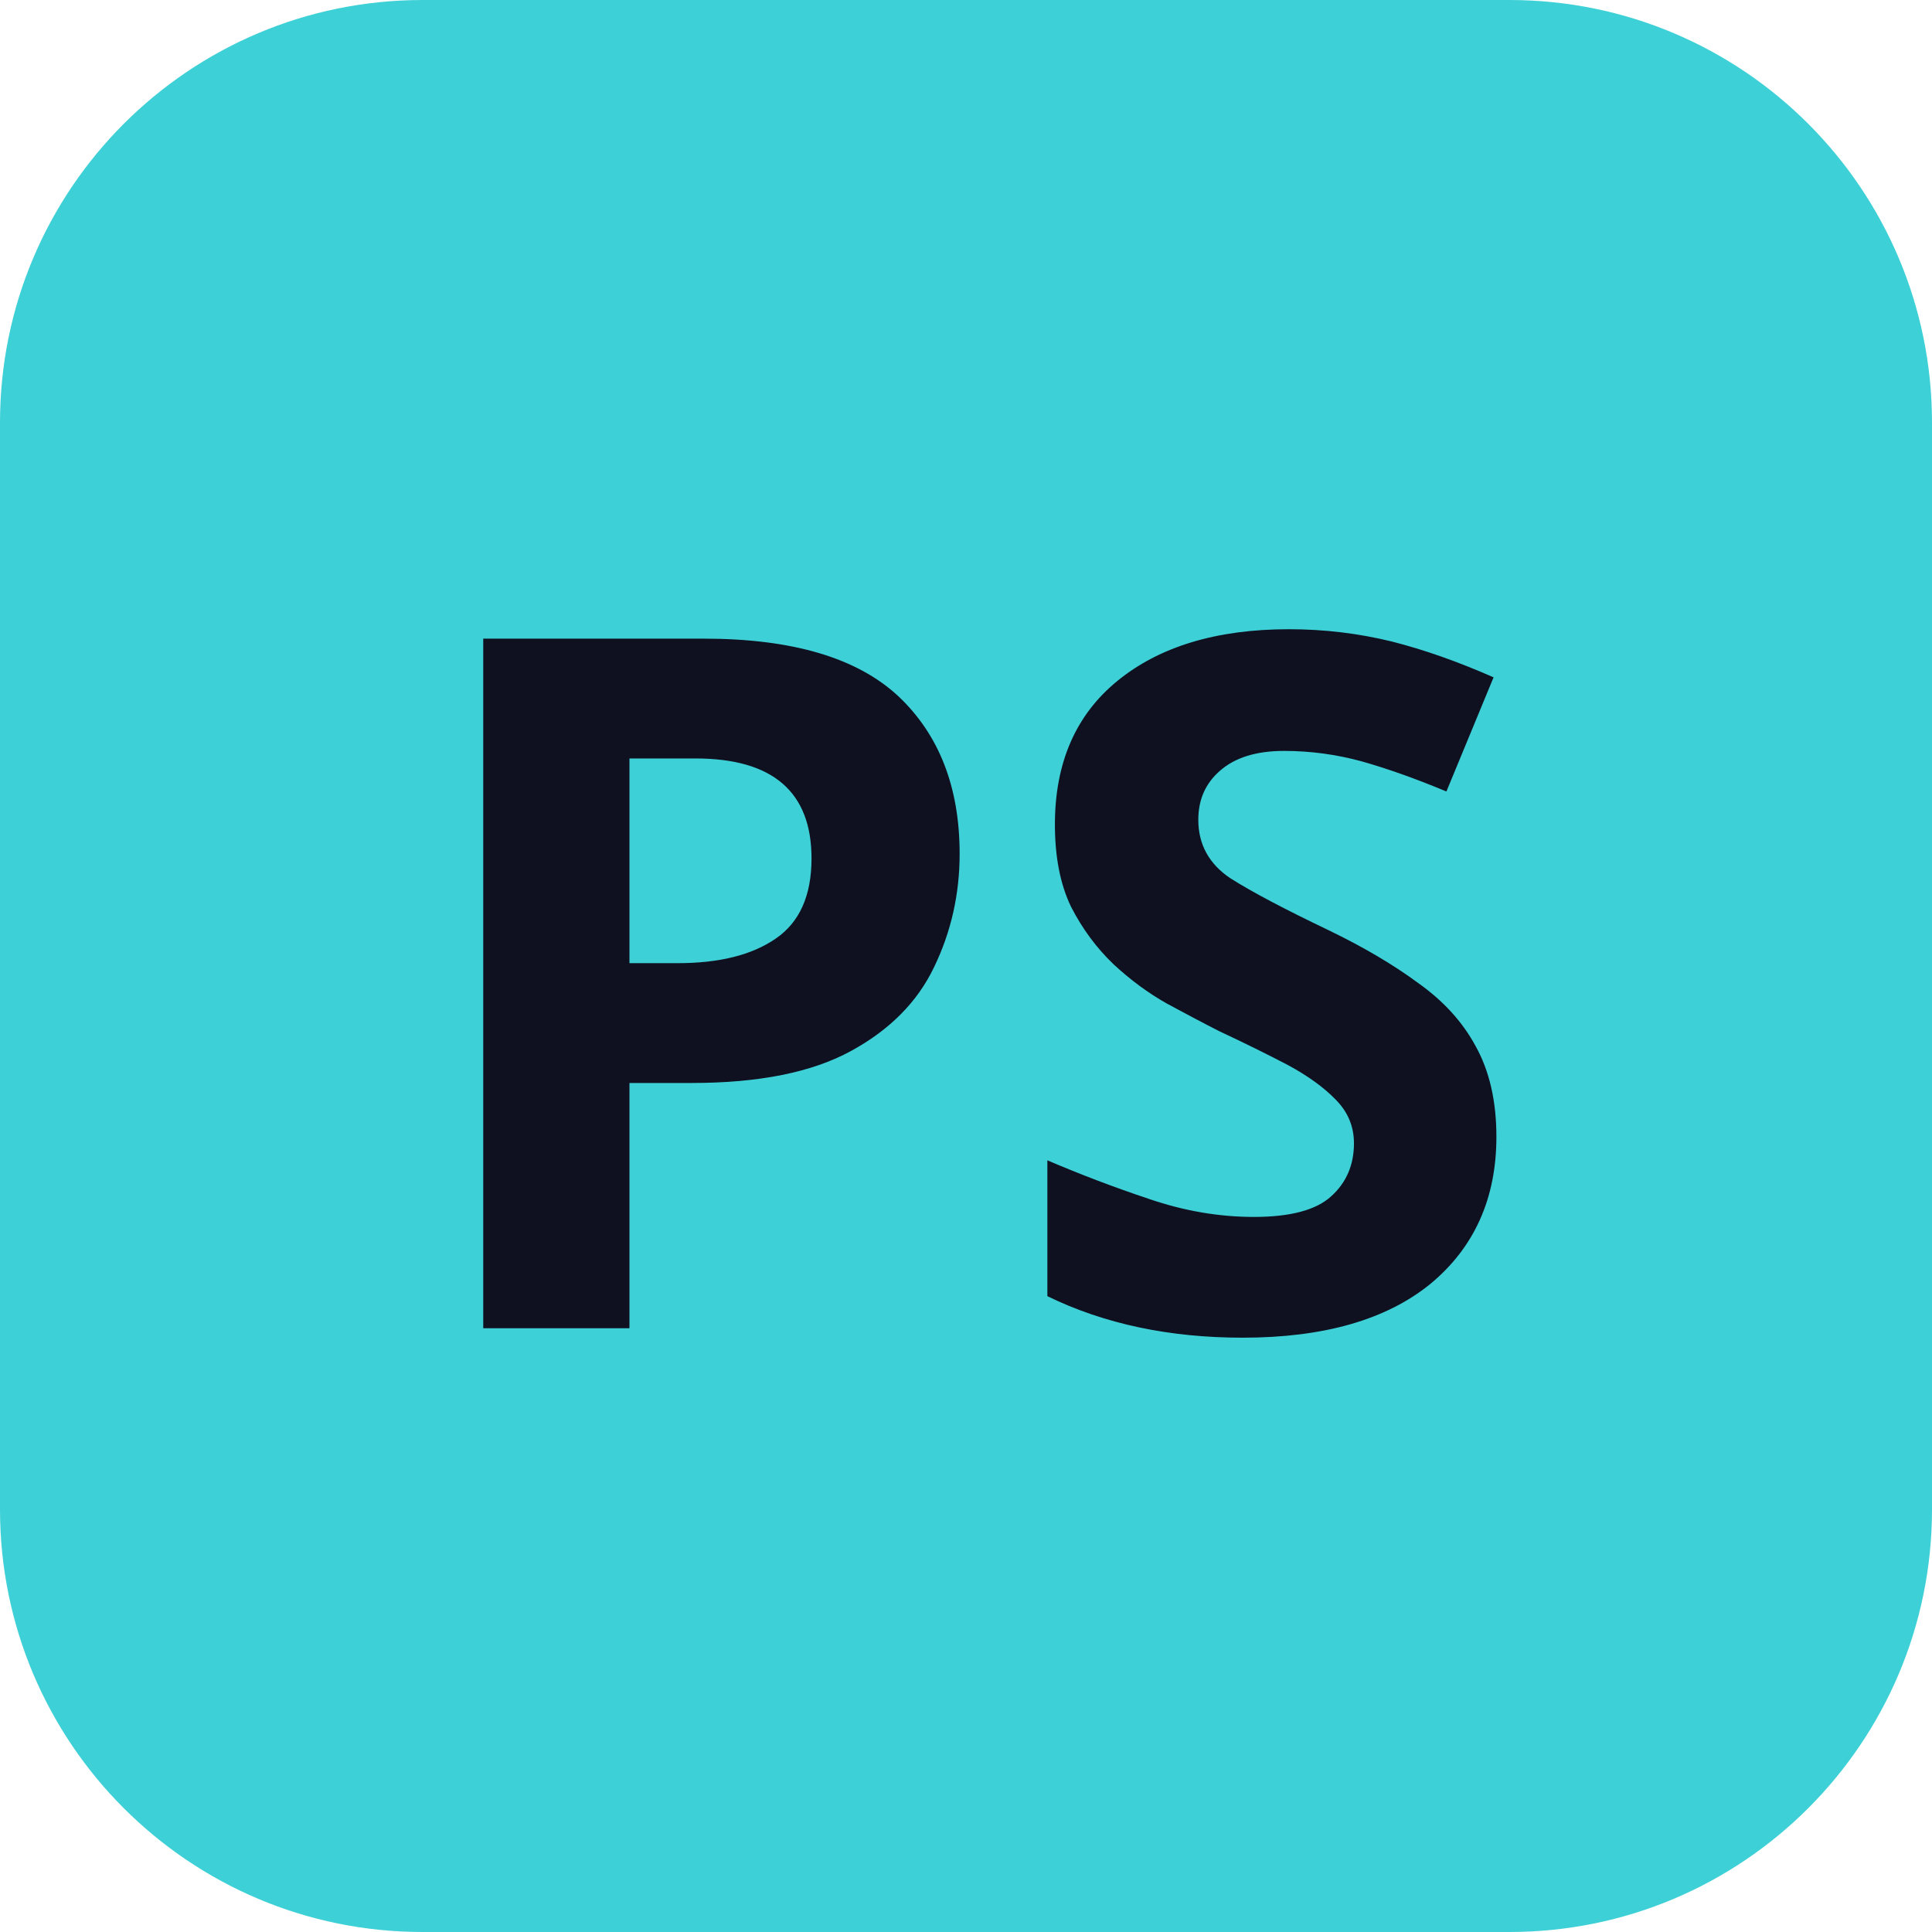
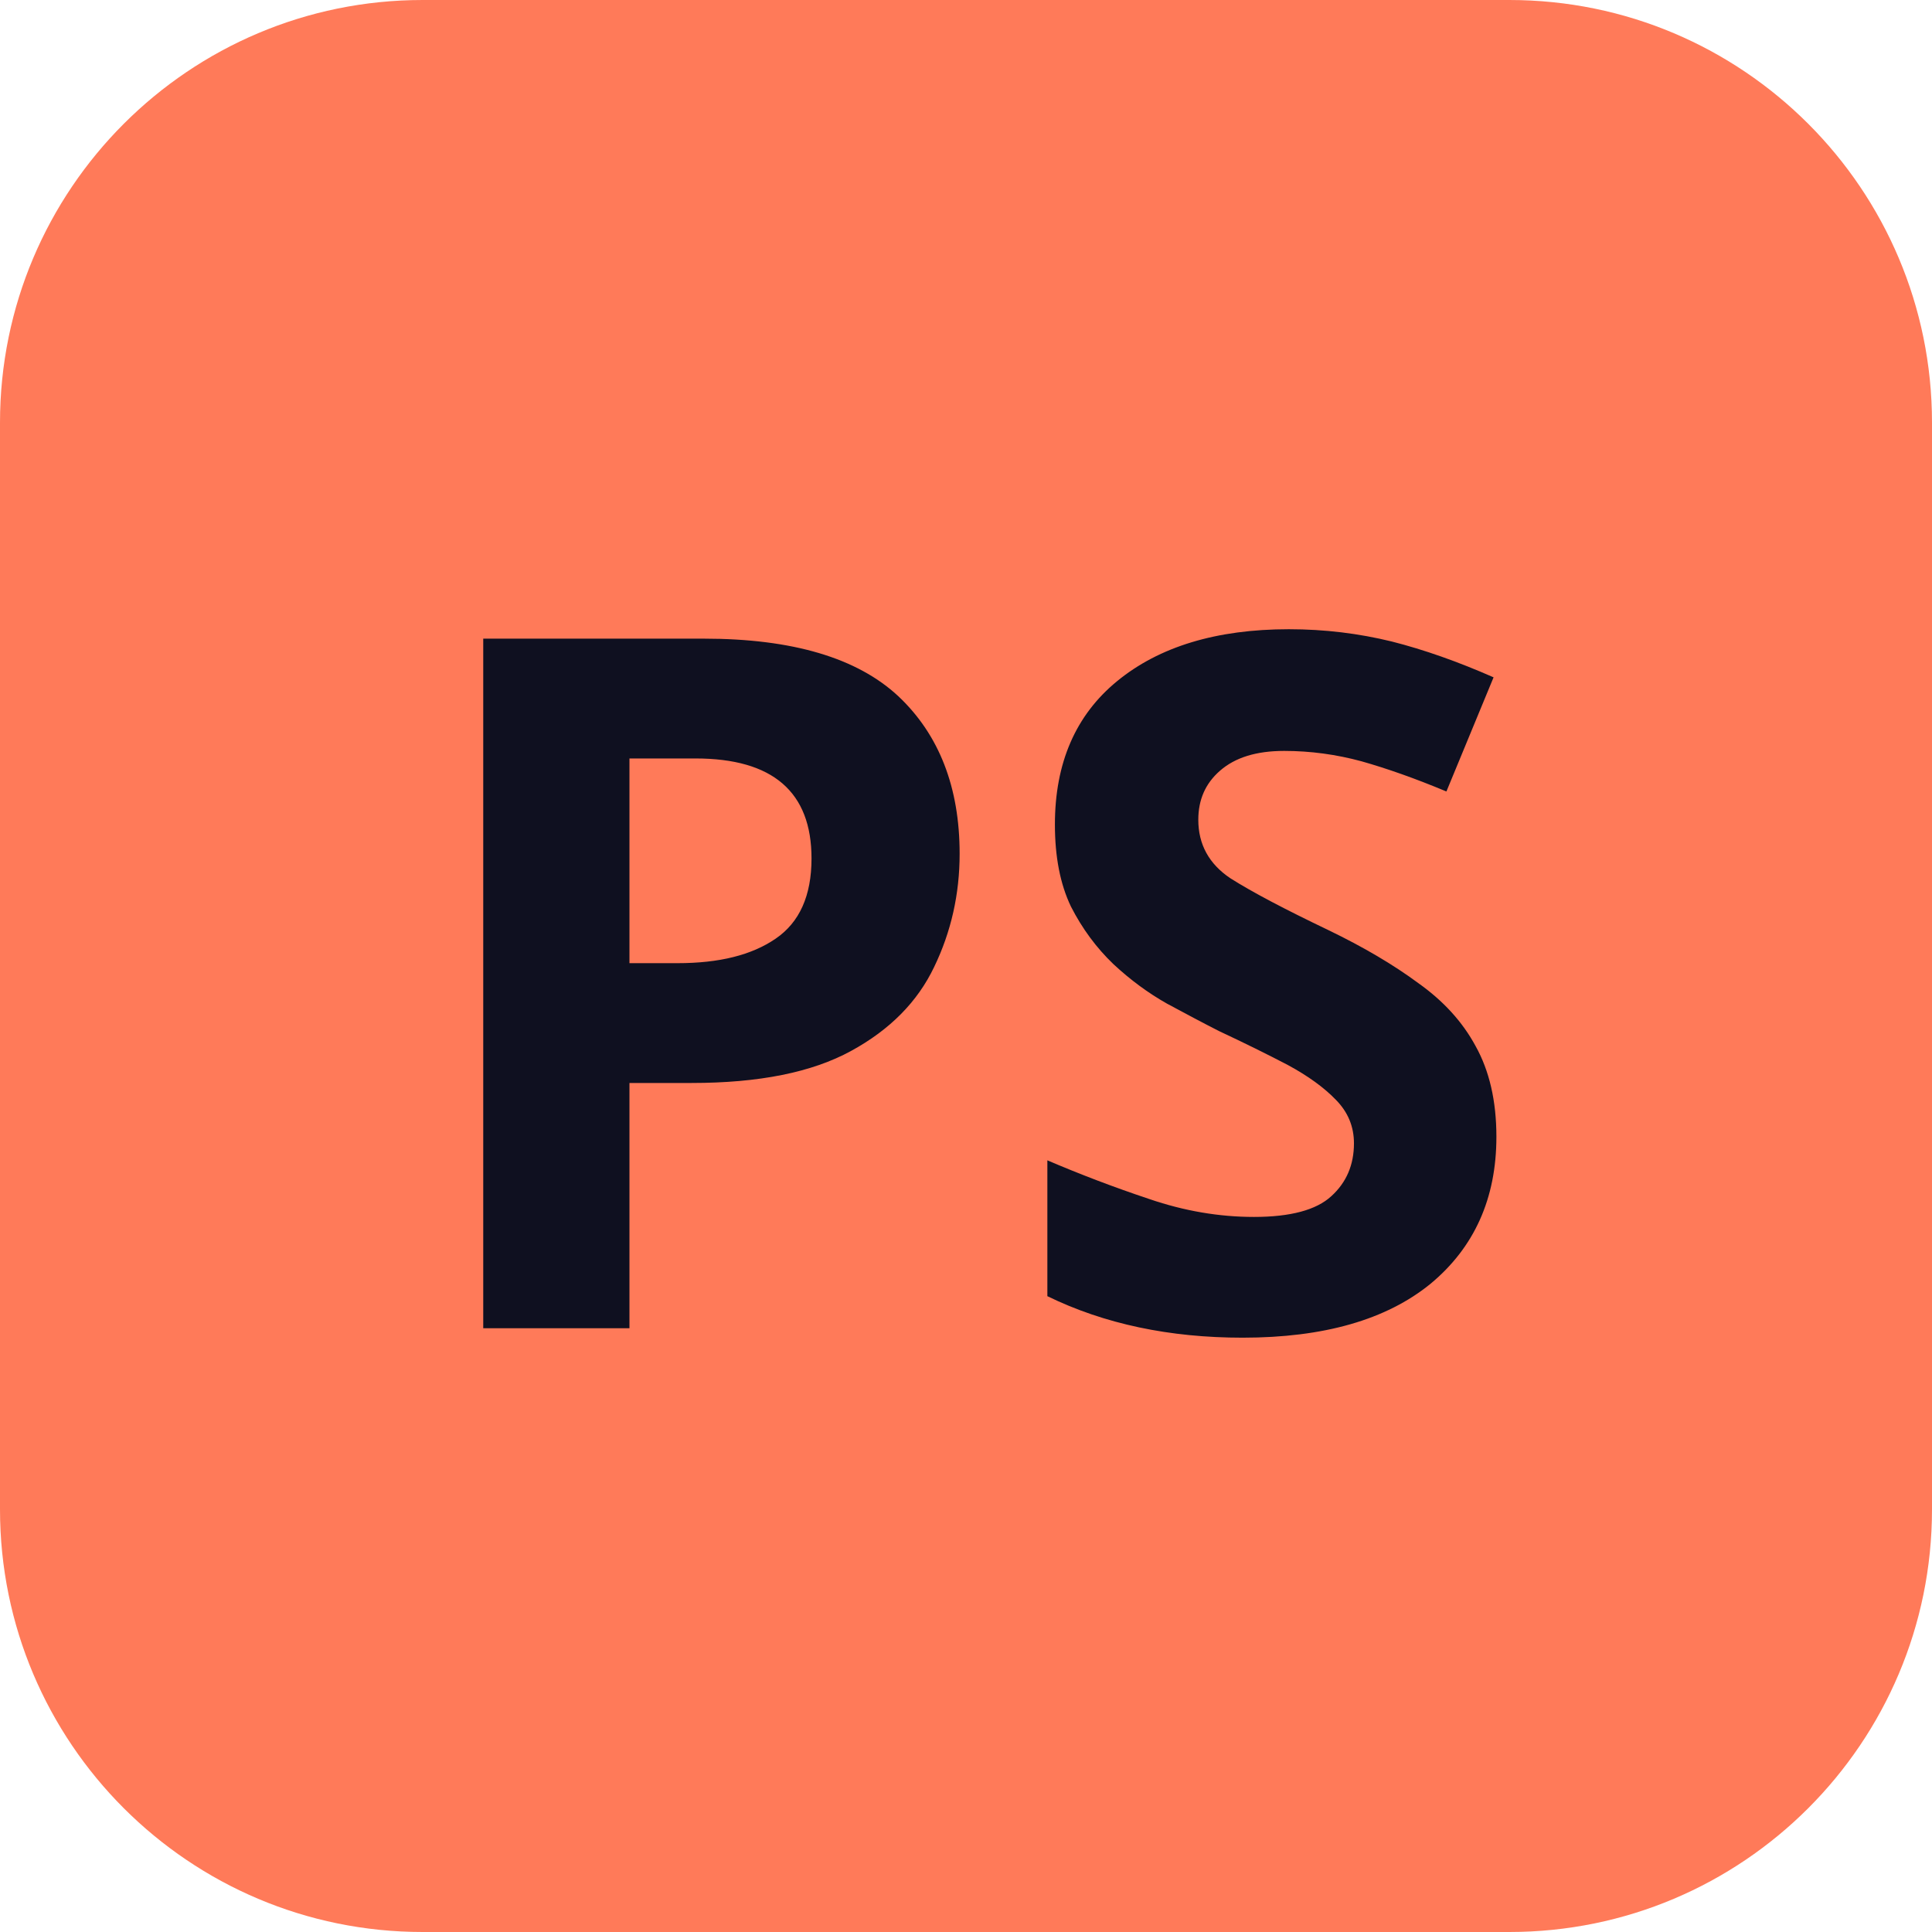
<svg xmlns="http://www.w3.org/2000/svg" viewBox="0 0 32 32">
-   <rect width="32" height="32" rx="7" fill="#3dd0d6" />
+   <rect width="32" height="32" rx="7" fill="#ff7a59" />
  <text x="16" y="22" font-family="sans-serif" font-size="16" font-weight="700" fill="#0f1020" text-anchor="middle">PS</text>
</svg>
